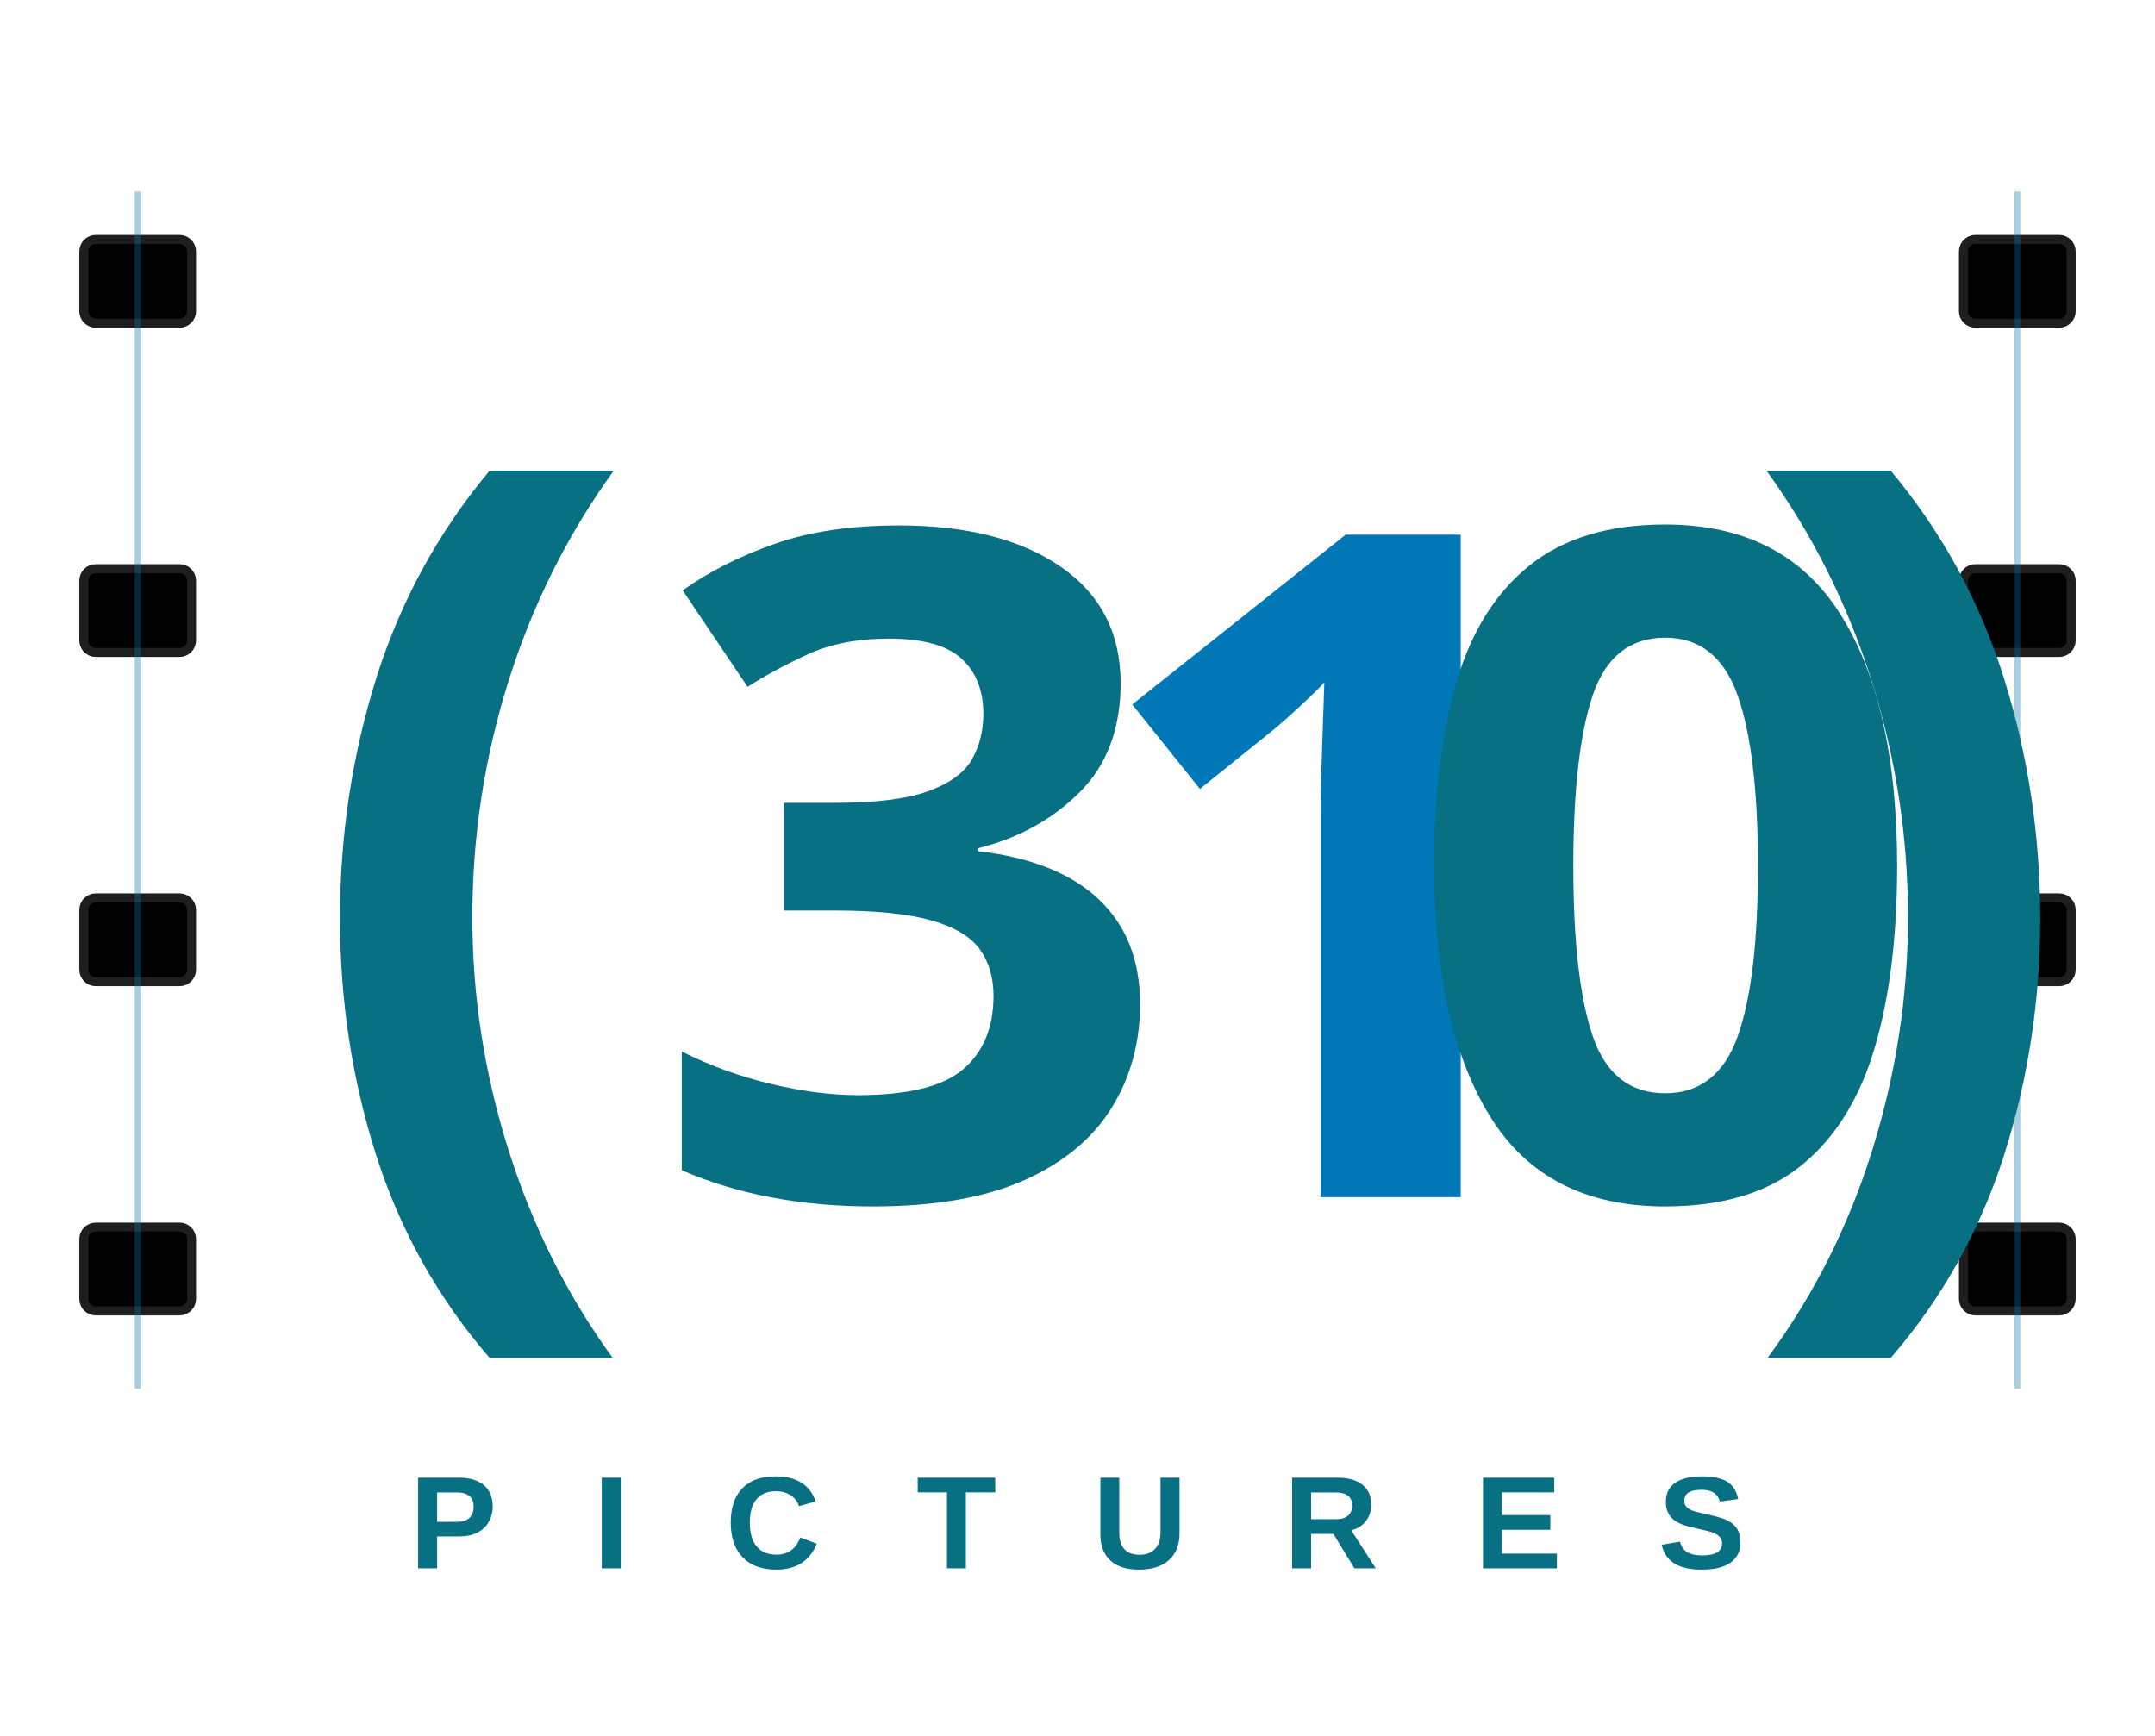
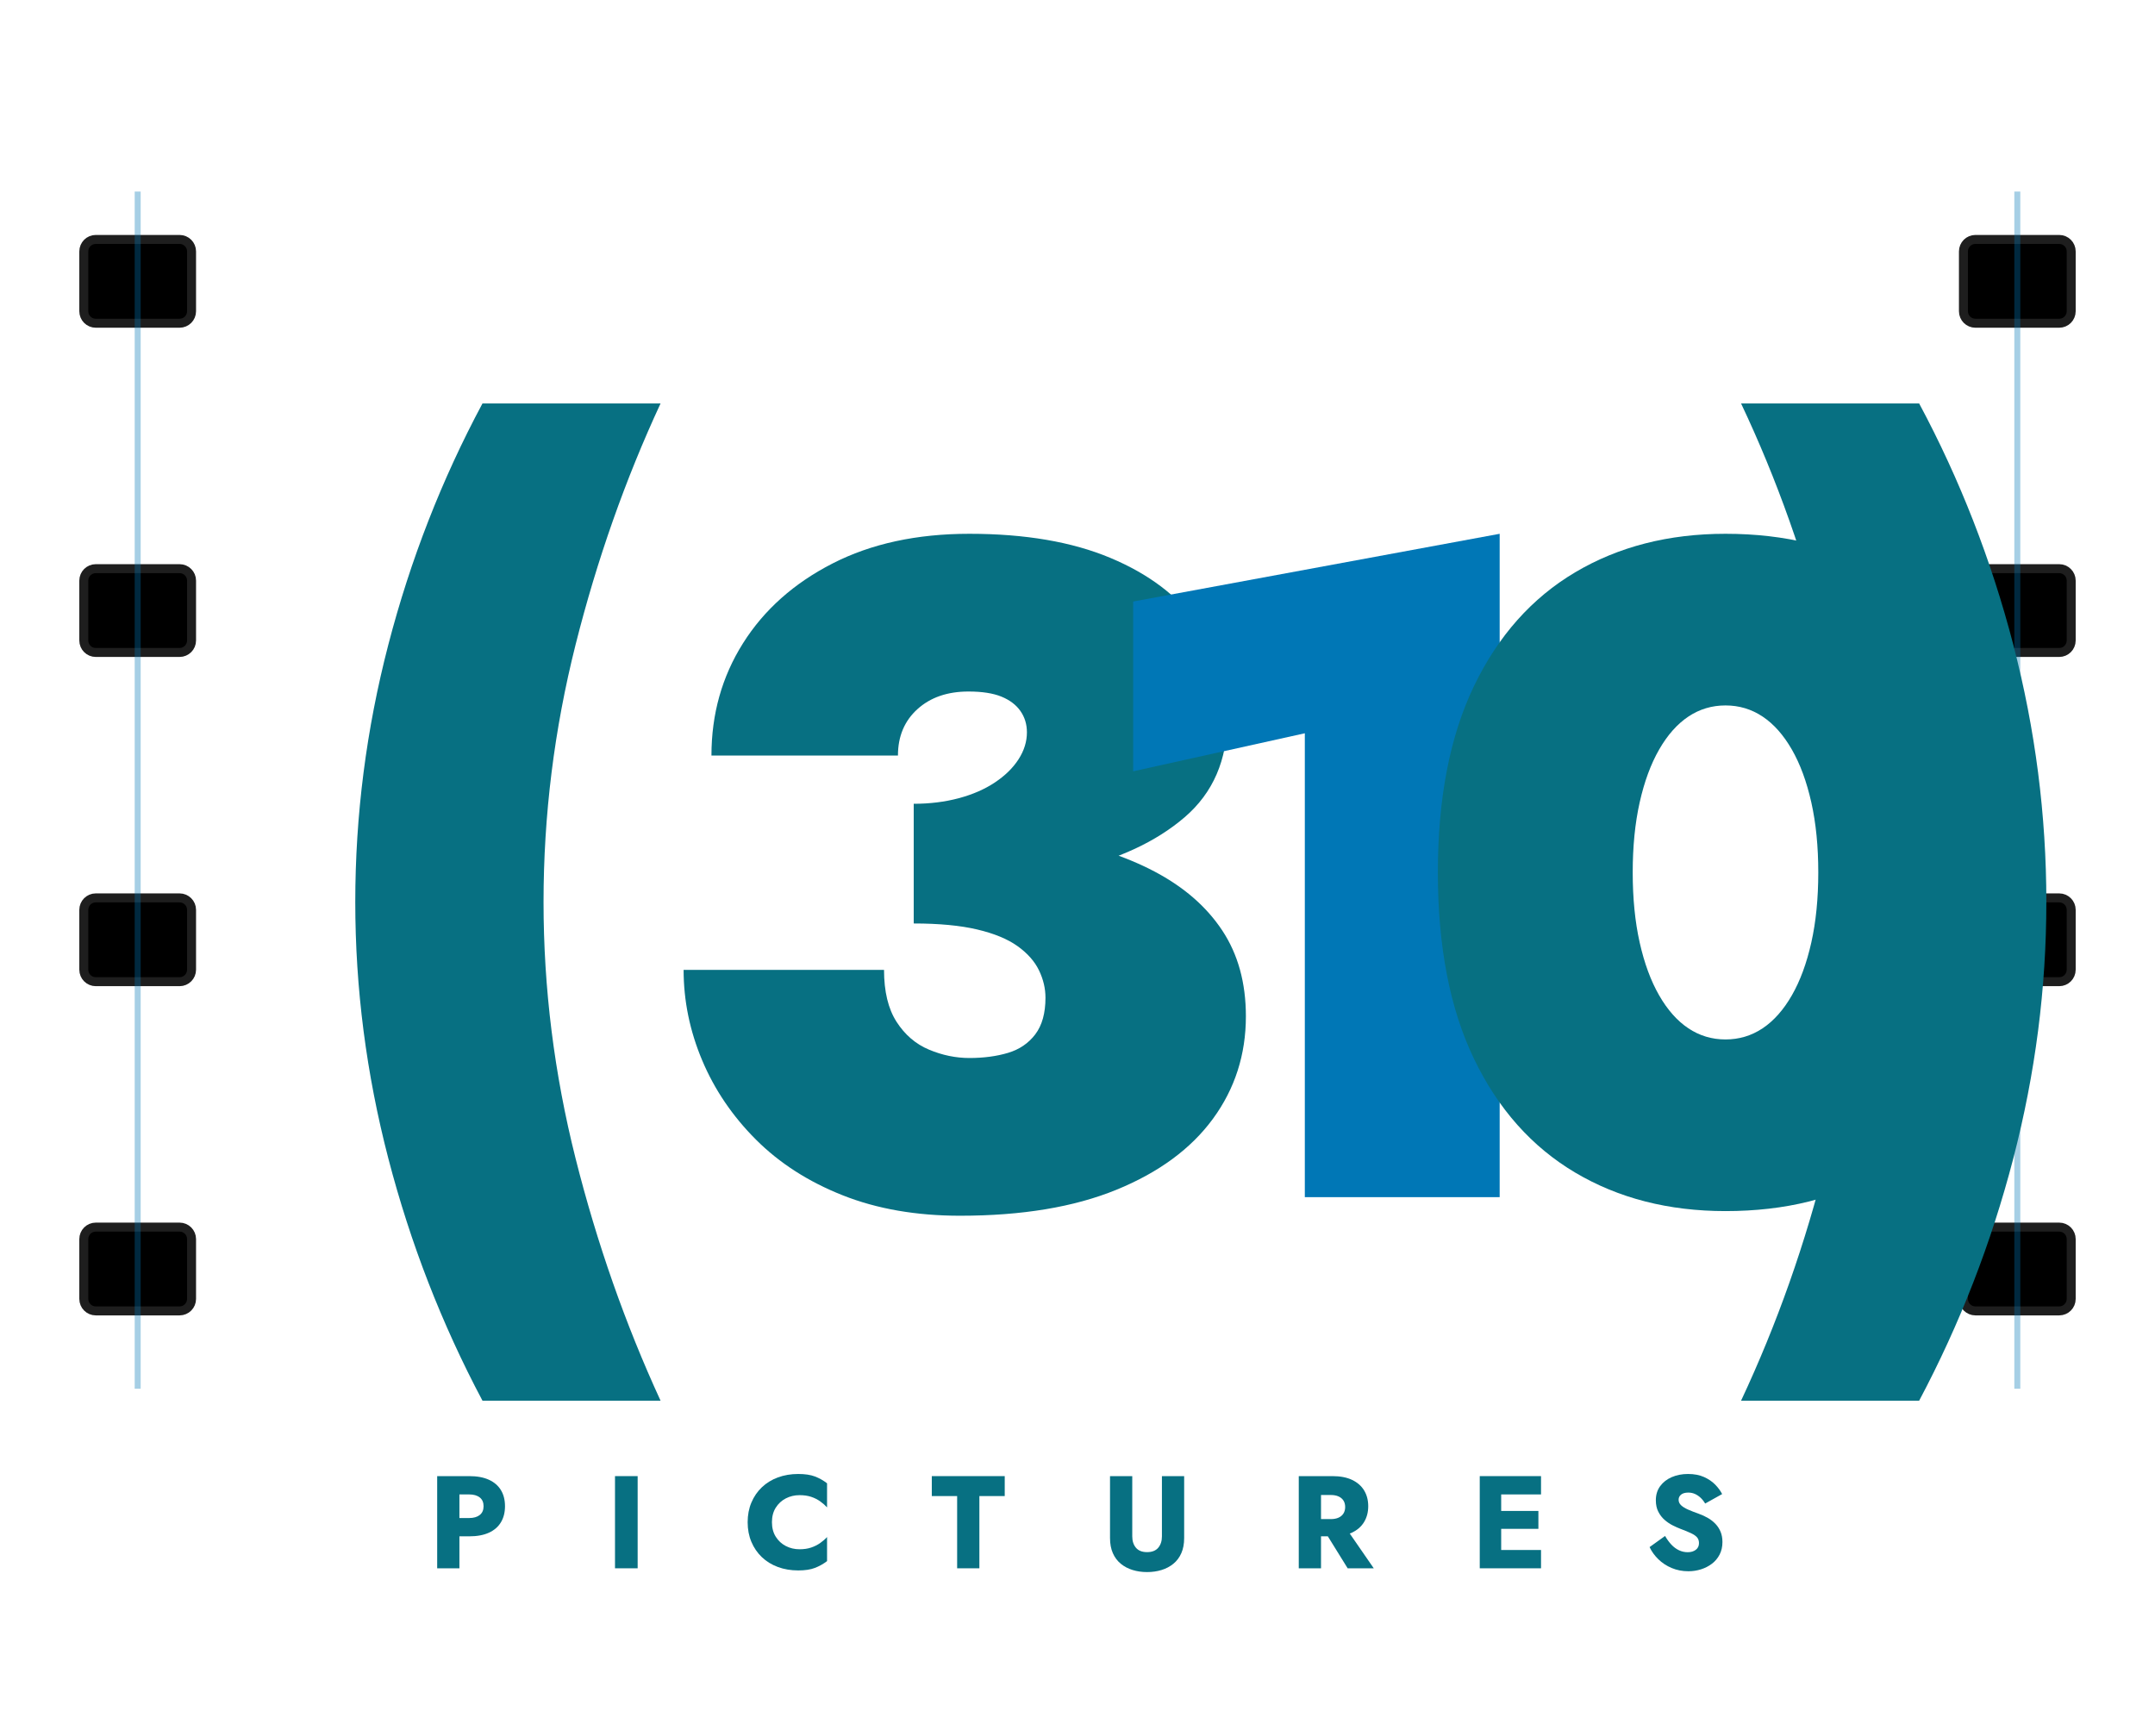
<svg xmlns="http://www.w3.org/2000/svg" viewBox="0 0 360 290" data-om-id="jsx:/https:/019e26d3-009d-7689-8015-d0f0c91b54bf.claudeusercontent.com/v1/design/projects/019e26d3-009d-7689-8015-d0f0c91b54bf/serve/logos.jsx:3633:75:5">
  <g data-om-id="jsx:/https:/019e26d3-009d-7689-8015-d0f0c91b54bf.claudeusercontent.com/v1/design/projects/019e26d3-009d-7689-8015-d0f0c91b54bf/serve/logos.jsx:3790:77:9">
    <rect x="14" y="40" width="18" height="14" rx="2" fill="#000" stroke="#1e1e1e" stroke-width="1.5" data-om-id="jsx:/https:/019e26d3-009d-7689-8015-d0f0c91b54bf.claudeusercontent.com/v1/design/projects/019e26d3-009d-7689-8015-d0f0c91b54bf/serve/logos.jsx:3812:78:11" />
    <rect x="328" y="40" width="18" height="14" rx="2" fill="#000" stroke="#1e1e1e" stroke-width="1.5" data-om-id="jsx:/https:/019e26d3-009d-7689-8015-d0f0c91b54bf.claudeusercontent.com/v1/design/projects/019e26d3-009d-7689-8015-d0f0c91b54bf/serve/logos.jsx:3928:79:11" />
  </g>
  <g data-om-id="jsx:/https:/019e26d3-009d-7689-8015-d0f0c91b54bf.claudeusercontent.com/v1/design/projects/019e26d3-009d-7689-8015-d0f0c91b54bf/serve/logos.jsx:3790:77:9">
    <rect x="14" y="95" width="18" height="14" rx="2" fill="#000" stroke="#1e1e1e" stroke-width="1.5" data-om-id="jsx:/https:/019e26d3-009d-7689-8015-d0f0c91b54bf.claudeusercontent.com/v1/design/projects/019e26d3-009d-7689-8015-d0f0c91b54bf/serve/logos.jsx:3812:78:11" />
    <rect x="328" y="95" width="18" height="14" rx="2" fill="#000" stroke="#1e1e1e" stroke-width="1.5" data-om-id="jsx:/https:/019e26d3-009d-7689-8015-d0f0c91b54bf.claudeusercontent.com/v1/design/projects/019e26d3-009d-7689-8015-d0f0c91b54bf/serve/logos.jsx:3928:79:11" />
  </g>
  <g data-om-id="jsx:/https:/019e26d3-009d-7689-8015-d0f0c91b54bf.claudeusercontent.com/v1/design/projects/019e26d3-009d-7689-8015-d0f0c91b54bf/serve/logos.jsx:3790:77:9">
    <rect x="14" y="150" width="18" height="14" rx="2" fill="#000" stroke="#1e1e1e" stroke-width="1.5" data-om-id="jsx:/https:/019e26d3-009d-7689-8015-d0f0c91b54bf.claudeusercontent.com/v1/design/projects/019e26d3-009d-7689-8015-d0f0c91b54bf/serve/logos.jsx:3812:78:11" />
    <rect x="328" y="150" width="18" height="14" rx="2" fill="#000" stroke="#1e1e1e" stroke-width="1.5" data-om-id="jsx:/https:/019e26d3-009d-7689-8015-d0f0c91b54bf.claudeusercontent.com/v1/design/projects/019e26d3-009d-7689-8015-d0f0c91b54bf/serve/logos.jsx:3928:79:11" />
  </g>
  <g data-om-id="jsx:/https:/019e26d3-009d-7689-8015-d0f0c91b54bf.claudeusercontent.com/v1/design/projects/019e26d3-009d-7689-8015-d0f0c91b54bf/serve/logos.jsx:3790:77:9">
    <rect x="14" y="205" width="18" height="14" rx="2" fill="#000" stroke="#1e1e1e" stroke-width="1.5" data-om-id="jsx:/https:/019e26d3-009d-7689-8015-d0f0c91b54bf.claudeusercontent.com/v1/design/projects/019e26d3-009d-7689-8015-d0f0c91b54bf/serve/logos.jsx:3812:78:11" />
    <rect x="328" y="205" width="18" height="14" rx="2" fill="#000" stroke="#1e1e1e" stroke-width="1.5" data-om-id="jsx:/https:/019e26d3-009d-7689-8015-d0f0c91b54bf.claudeusercontent.com/v1/design/projects/019e26d3-009d-7689-8015-d0f0c91b54bf/serve/logos.jsx:3928:79:11" />
  </g>
  <line x1="23" y1="32" x2="23" y2="232" stroke="#0077B6" stroke-opacity="0.35" stroke-width="1" data-om-id="jsx:/https:/019e26d3-009d-7689-8015-d0f0c91b54bf.claudeusercontent.com/v1/design/projects/019e26d3-009d-7689-8015-d0f0c91b54bf/serve/logos.jsx:4063:82:7" />
  <line x1="337" y1="32" x2="337" y2="232" stroke="#0077B6" stroke-opacity="0.35" stroke-width="1" data-om-id="jsx:/https:/019e26d3-009d-7689-8015-d0f0c91b54bf.claudeusercontent.com/v1/design/projects/019e26d3-009d-7689-8015-d0f0c91b54bf/serve/logos.jsx:4165:83:7" />
-   <g font-family="'Futura Std', Futura, 'Arial Black', sans-serif" font-weight="900" data-om-id="jsx:/https:/019e26d3-009d-7689-8015-d0f0c91b54bf.claudeusercontent.com/v1/design/projects/019e26d3-009d-7689-8015-d0f0c91b54bf/serve/logos.jsx:4267:84:7">
-     <text x="50" y="200" font-size="170" fill="#077082" data-om-id="jsx:/https:/019e26d3-009d-7689-8015-d0f0c91b54bf.claudeusercontent.com/v1/design/projects/019e26d3-009d-7689-8015-d0f0c91b54bf/serve/logos.jsx:4316:85:9">(</text>
-     <text x="108" y="200" font-size="155" letter-spacing="-8" fill="#077082" data-om-id="jsx:/https:/019e26d3-009d-7689-8015-d0f0c91b54bf.claudeusercontent.com/v1/design/projects/019e26d3-009d-7689-8015-d0f0c91b54bf/serve/logos.jsx:4385:86:9">3</text>
-     <text x="180" y="200" font-size="155" letter-spacing="-8" fill="#0077B6" data-om-id="jsx:/https:/019e26d3-009d-7689-8015-d0f0c91b54bf.claudeusercontent.com/v1/design/projects/019e26d3-009d-7689-8015-d0f0c91b54bf/serve/logos.jsx:4475:87:9">1</text>
-     <text x="234" y="200" font-size="155" letter-spacing="-8" fill="#077082" data-om-id="jsx:/https:/019e26d3-009d-7689-8015-d0f0c91b54bf.claudeusercontent.com/v1/design/projects/019e26d3-009d-7689-8015-d0f0c91b54bf/serve/logos.jsx:4564:88:9">0</text>
-     <text x="290" y="200" font-size="170" fill="#077082" data-om-id="jsx:/https:/019e26d3-009d-7689-8015-d0f0c91b54bf.claudeusercontent.com/v1/design/projects/019e26d3-009d-7689-8015-d0f0c91b54bf/serve/logos.jsx:4654:89:9">)</text>
+   <g font-weight="900" data-om-id="jsx:/https:/019e26d3-009d-7689-8015-d0f0c91b54bf.claudeusercontent.com/v1/design/projects/019e26d3-009d-7689-8015-d0f0c91b54bf/serve/logos.jsx:4267:84:7">
+     <g fill="#077082">
+       <path d="M80.6 67.4Q70.4 86.44 64.875 107.69Q59.35 128.94 59.35 150.7Q59.35 172.29 64.875 193.54Q70.4 214.79 80.6 234.0H110.35Q101.51 214.79 96.155 193.54Q90.8 172.29 90.8 150.7Q90.8 128.94 96.155 107.69Q101.51 86.44 110.35 67.4Z" />
+     </g>
+     <g fill="#077082">
+       <path d="M152.64 148.075Q167.055 148.075 178.912 145.363Q190.77 142.65 197.9 136.528Q205.03 130.405 205.03 120.02Q205.03 111.185 200.07 104.21Q195.11 97.235 185.5 93.205Q175.89 89.175 161.94 89.175Q148.765 89.175 139.077 94.135Q129.39 99.095 124.12 107.465Q118.85 115.835 118.85 126.22H150.005Q150.005 121.415 153.26 118.47Q156.515 115.525 161.785 115.525Q165.195 115.525 167.287 116.377Q169.38 117.23 170.465 118.78Q171.55 120.33 171.55 122.345Q171.55 124.67 170.155 126.84Q168.76 129.01 166.202 130.715Q163.645 132.42 160.158 133.35Q156.67 134.28 152.64 134.28ZM160.39 203.1Q175.89 203.1 186.507 198.76Q197.125 194.42 202.627 186.902Q208.13 179.385 208.13 169.775Q208.13 161.405 204.178 155.438Q200.225 149.47 192.863 145.595Q185.5 141.72 175.347 139.938Q165.195 138.155 152.64 138.155V154.275Q158.995 154.275 163.257 155.282Q167.52 156.29 170.0 158.072Q172.48 159.855 173.565 162.102Q174.65 164.35 174.65 166.675Q174.65 170.55 172.945 172.798Q171.24 175.045 168.373 175.898Q165.505 176.75 161.94 176.75Q158.53 176.75 155.197 175.355Q151.865 173.96 149.773 170.705Q147.68 167.45 147.68 162.025H114.2Q114.2 169.775 117.3 177.137Q120.4 184.5 126.29 190.39Q132.18 196.28 140.782 199.69Q149.385 203.1 160.39 203.1Z" />
+     </g>
+     <g fill="#0077B6">
+       <path d="M189.3 128.855 217.975 122.5V200.0H250.525V89.175L189.3 100.49Z" />
+     </g>
+     <g fill="#077082">
+       <path d="M272.75 145.75Q272.75 139.24 273.913 134.048Q275.075 128.855 277.168 125.213Q279.26 121.57 282.05 119.71Q284.84 117.85 288.25 117.85Q291.66 117.85 294.45 119.71Q297.24 121.57 299.332 125.213Q301.425 128.855 302.587 134.048Q303.75 139.24 303.75 145.75Q303.75 152.26 302.587 157.452Q301.425 162.645 299.332 166.288Q297.24 169.93 294.45 171.79Q291.66 173.65 288.25 173.65Q284.84 173.65 282.05 171.79Q279.26 169.93 277.168 166.288Q275.075 162.645 273.913 157.452Q272.75 152.26 272.75 145.75ZM240.2 145.75Q240.2 164.35 246.245 176.905Q252.29 189.46 263.14 195.892Q273.99 202.325 288.25 202.325Q303.285 202.325 314.058 195.892Q324.83 189.46 330.565 176.905Q336.3 164.35 336.3 145.75Q336.3 127.15 330.565 114.595Q324.83 102.04 314.058 95.608Q303.285 89.175 288.25 89.175Q273.99 89.175 263.14 95.608Q252.29 102.04 246.245 114.595Q240.2 127.15 240.2 145.75Z" />
+     </g>
+     <g fill="#077082">
+       <path d="M320.6 234.0Q330.8 214.79 336.325 193.54Q341.85 172.29 341.85 150.7Q341.85 128.94 336.325 107.69Q330.8 86.44 320.6 67.4H290.85Q299.86 86.44 305.13 107.69Q310.4 128.94 310.4 150.7Q310.4 172.29 305.13 193.54Q299.86 214.79 290.85 234.0Z" />
+     </g>
  </g>
-   <text x="180" y="262" font-family="'Futura Std', Futura, Arial, sans-serif" font-weight="700" font-size="22" letter-spacing="16" text-anchor="middle" fill="#077082" data-om-id="jsx:/https:/019e26d3-009d-7689-8015-d0f0c91b54bf.claudeusercontent.com/v1/design/projects/019e26d3-009d-7689-8015-d0f0c91b54bf/serve/logos.jsx:4732:91:7">PICTURES</text>
+   <g fill="#077082">
+     <path d="M73.032 246.6V262.0H76.748V246.6ZM75.365 249.659H78.374Q79.501 249.659 80.142 250.162Q80.783 250.665 80.783 251.63Q80.783 252.587 80.142 253.094Q79.501 253.602 78.374 253.602H75.365V256.66H78.374Q80.349 256.66 81.676 256.051Q83.004 255.443 83.683 254.309Q84.362 253.175 84.362 251.63Q84.362 250.063 83.683 248.941Q83.004 247.818 81.676 247.209Q80.349 246.6 78.374 246.6H75.365Z" />
+     <path d="M102.738 246.6V262.0H106.522V246.6Z" />
+     <path d="M128.956 254.3Q128.956 252.879 129.595 251.868Q130.234 250.856 131.279 250.319Q132.324 249.781 133.569 249.781Q134.669 249.781 135.507 250.06Q136.345 250.339 137.004 250.809Q137.663 251.278 138.163 251.823V247.801Q137.236 247.079 136.14 246.661Q135.044 246.243 133.35 246.243Q131.498 246.243 129.944 246.819Q128.39 247.396 127.265 248.469Q126.141 249.543 125.52 251.023Q124.898 252.502 124.898 254.3Q124.898 256.098 125.52 257.577Q126.141 259.057 127.265 260.131Q128.39 261.204 129.944 261.781Q131.498 262.357 133.35 262.357Q135.044 262.357 136.14 261.932Q137.236 261.507 138.163 260.799V256.777Q137.663 257.322 137.004 257.785Q136.345 258.247 135.507 258.533Q134.669 258.819 133.569 258.819Q132.324 258.819 131.279 258.281Q130.234 257.744 129.595 256.728Q128.956 255.713 128.956 254.3Z" />
+     <path d="M155.66 249.932H159.894V262.0H163.609V249.932H167.843V246.6H155.66Z" />
+     <path d="M185.432 246.6V256.94Q185.432 258.398 185.905 259.469Q186.377 260.539 187.227 261.237Q188.077 261.934 189.203 262.282Q190.328 262.63 191.625 262.63Q192.923 262.63 194.048 262.282Q195.173 261.934 196.023 261.237Q196.873 260.539 197.346 259.469Q197.818 258.398 197.818 256.94V246.6H194.103V256.667Q194.103 257.84 193.484 258.569Q192.865 259.298 191.625 259.298Q190.385 259.298 189.767 258.569Q189.148 257.84 189.148 256.667V246.6Z" />
+     <path d="M220.808 255.025 225.131 262.0H229.492L224.675 255.025ZM216.964 246.6V262.0H220.68V246.6ZM219.297 249.754H222.306Q223.064 249.754 223.597 249.99Q224.131 250.225 224.423 250.673Q224.715 251.122 224.715 251.767Q224.715 252.398 224.423 252.853Q224.131 253.308 223.597 253.544Q223.064 253.78 222.306 253.78H219.297V256.66H222.58Q224.554 256.66 225.882 256.024Q227.209 255.388 227.888 254.247Q228.568 253.106 228.568 251.63Q228.568 250.132 227.888 249.002Q227.209 247.872 225.882 247.236Q224.554 246.6 222.58 246.6H219.297Z" />
+     <path d="M249.668 262.0H257.434V258.941H249.668ZM249.668 249.659H257.434V246.6H249.668ZM249.668 255.409H256.994V252.418H249.668ZM247.198 246.6V262.0H250.777V246.6Z" />
+     <path d="M278.157 256.598 275.568 258.457Q276.087 259.565 277.034 260.49Q277.98 261.415 279.266 261.954Q280.552 262.493 282.052 262.493Q283.14 262.493 284.158 262.172Q285.176 261.85 285.983 261.237Q286.791 260.624 287.265 259.708Q287.739 258.791 287.739 257.615Q287.739 256.655 287.433 255.909Q287.128 255.164 286.586 254.591Q286.044 254.018 285.334 253.604Q284.625 253.191 283.818 252.902Q282.749 252.522 281.988 252.186Q281.228 251.85 280.823 251.461Q280.418 251.072 280.418 250.544Q280.418 250.028 280.832 249.69Q281.247 249.351 282.036 249.351Q282.638 249.351 283.148 249.58Q283.659 249.809 284.092 250.216Q284.526 250.622 284.853 251.181L287.689 249.6Q287.288 248.8 286.539 248.029Q285.79 247.258 284.663 246.75Q283.537 246.243 281.982 246.243Q280.493 246.243 279.276 246.767Q278.059 247.291 277.336 248.275Q276.614 249.259 276.614 250.635Q276.614 251.76 277.035 252.568Q277.455 253.376 278.1 253.932Q278.745 254.489 279.456 254.842Q280.167 255.195 280.725 255.407Q281.837 255.824 282.516 256.148Q283.194 256.471 283.508 256.841Q283.821 257.211 283.821 257.794Q283.821 258.508 283.291 258.91Q282.762 259.312 281.94 259.312Q281.167 259.312 280.475 258.984Q279.783 258.656 279.207 258.041Q278.631 257.426 278.157 256.598Z" />
+   </g>
</svg>
